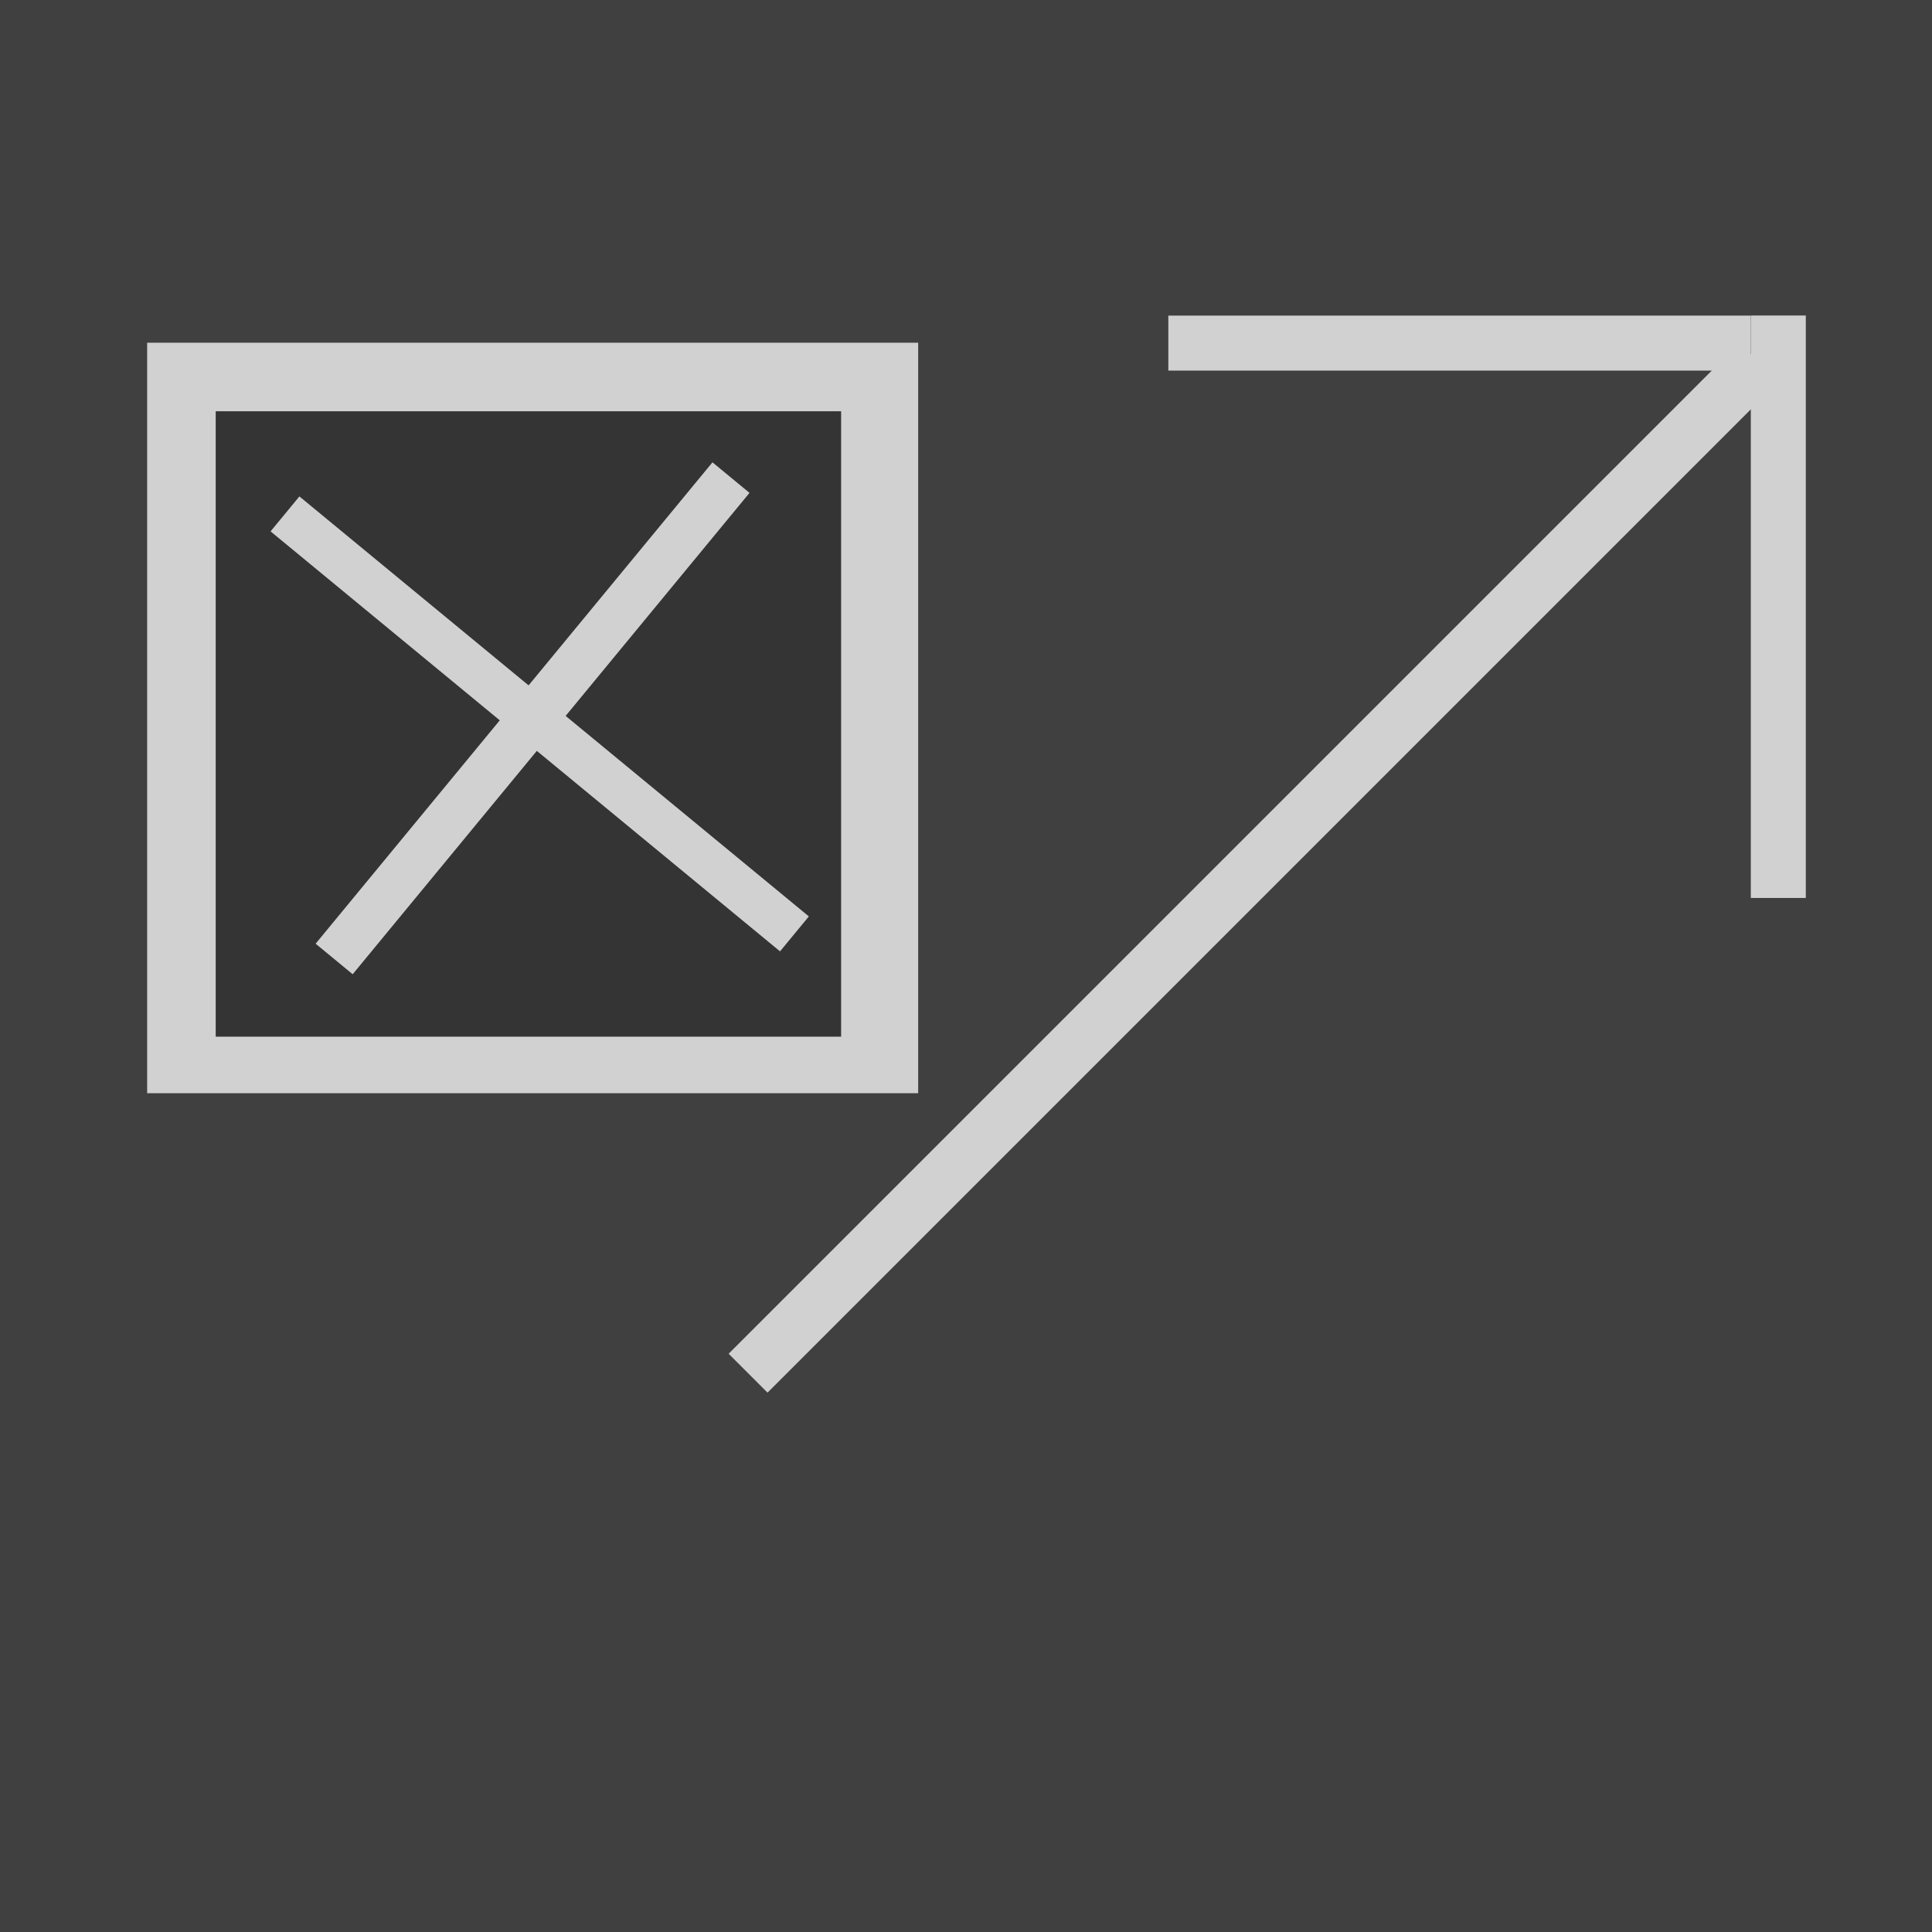
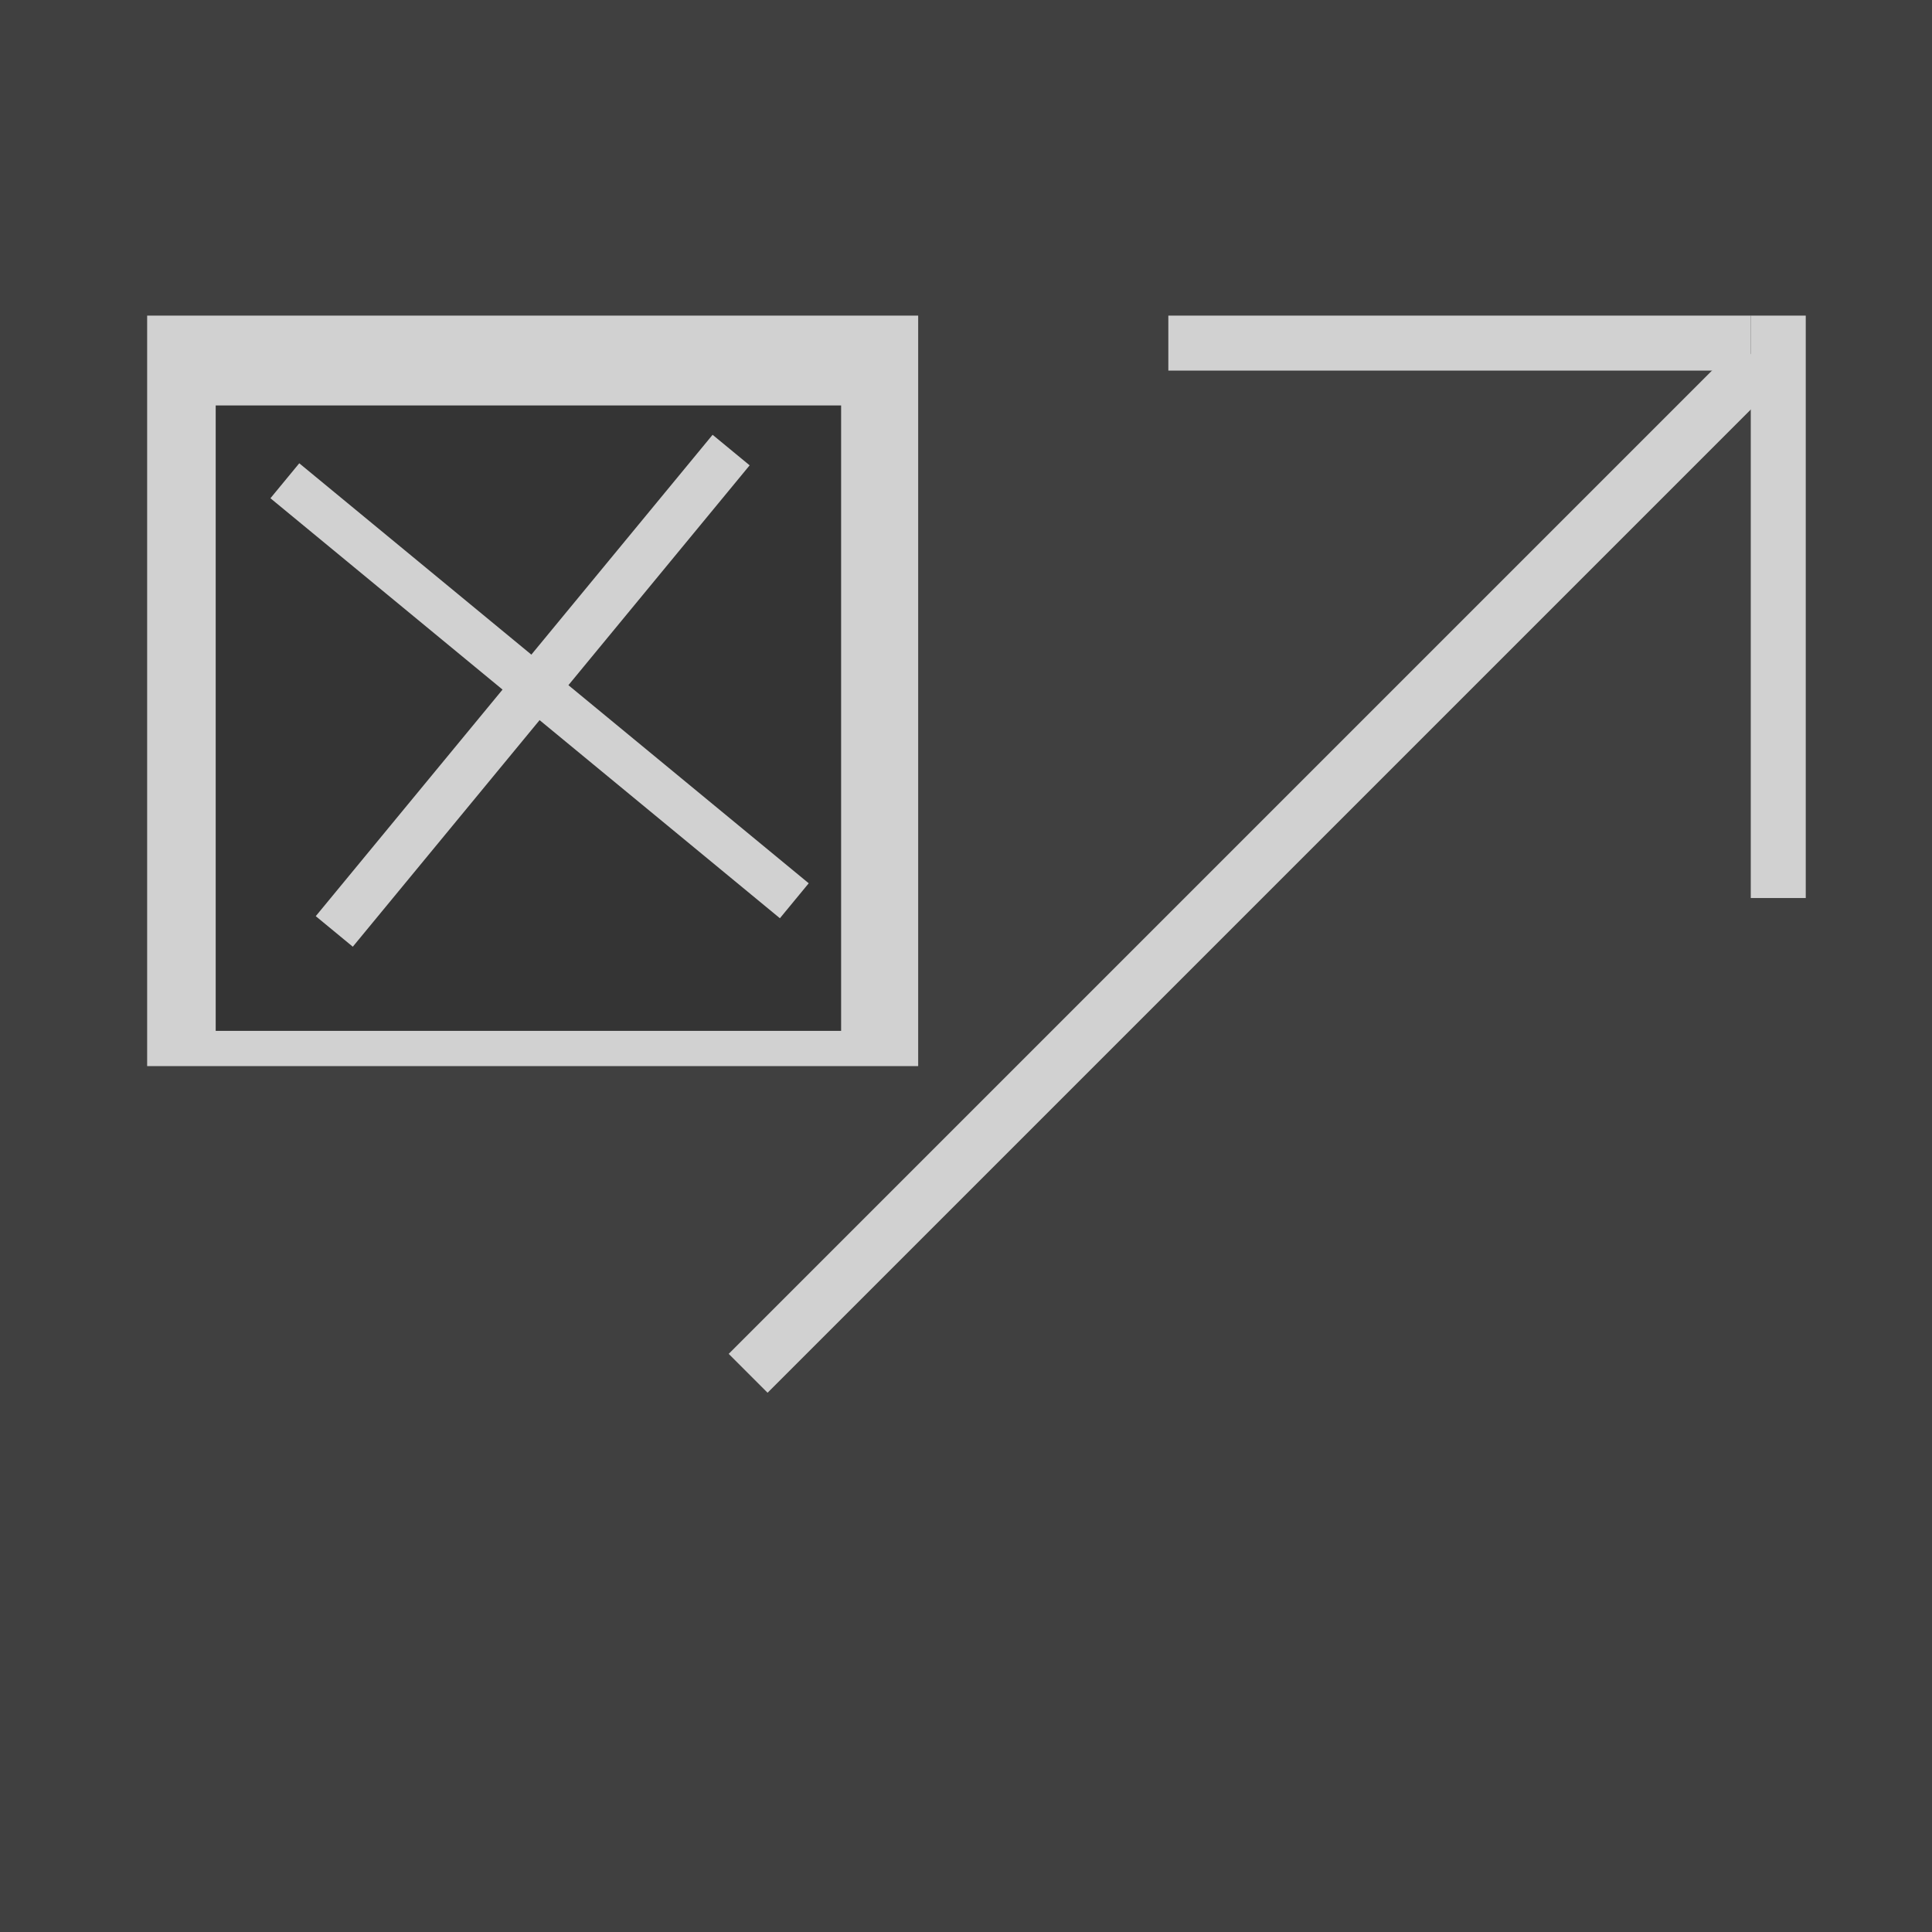
<svg xmlns="http://www.w3.org/2000/svg" version="1.1" id="Ebene_1" x="0px" y="0px" viewBox="0 0 498.9 498.9" style="enable-background:new 0 0 498.9 498.9;" xml:space="preserve">
  <style type="text/css">
	.st0{fill:#404040;}
	.st1{fill:#D1D1D1;}
	.st2{fill:#343434;}
</style>
-   <rect class="st0" width="498.9" height="498.9" />
+   <rect y="0" class="st0" width="498.9" height="498.9" />
  <rect x="301.7" y="81.5" class="st1" width="150.4" height="14.2" />
-   <rect x="384" y="149.6" transform="matrix(6.123234e-17 -1 1 6.123234e-17 302.5133 615.8761)" class="st1" width="150.4" height="14.2" />
-   <rect x="139.1" y="217" transform="matrix(0.7071 -0.7071 0.7071 0.7071 -63.6413 294.4942)" class="st1" width="369.2" height="14.2" />
-   <rect x="38" y="88.5" class="st1" width="199.1" height="193.8" />
-   <rect x="55.7" y="106.2" class="st2" width="161.5" height="161.5" />
-   <rect x="54.1" y="181.1" transform="matrix(0.7716 0.6361 -0.6361 0.7716 150.7667 -45.9605)" class="st1" width="170.5" height="11.7" />
-   <rect x="57" y="179.2" transform="matrix(-0.6361 0.7716 -0.7716 -0.6361 368.0749 197.2818)" class="st1" width="161.1" height="12.4" />
+   <rect x="452.1" y="81.5" class="st1" width="14.2" height="150.4" />
+   <rect x="139.1" y="217" transform="matrix(0.7071 -0.7071 0.7071 0.7071 -63.6274 294.5239)" class="st1" width="369.2" height="14.2" />
+   <rect x="38" y="81.5" class="st1" width="199.1" height="193.8" />
+   <rect x="55.7" y="104.7" class="st2" width="161.5" height="161.5" />
+   <rect x="133.5" y="93.1" transform="matrix(0.6361 -0.7716 0.7716 0.6361 -86.9193 172.4491)" class="st1" width="11.7" height="170.5" />
+   <rect x="57" y="172.2" transform="matrix(0.6361 -0.7716 0.7716 0.6361 -87.5909 171.0251)" class="st1" width="161.1" height="12.4" />
</svg>
